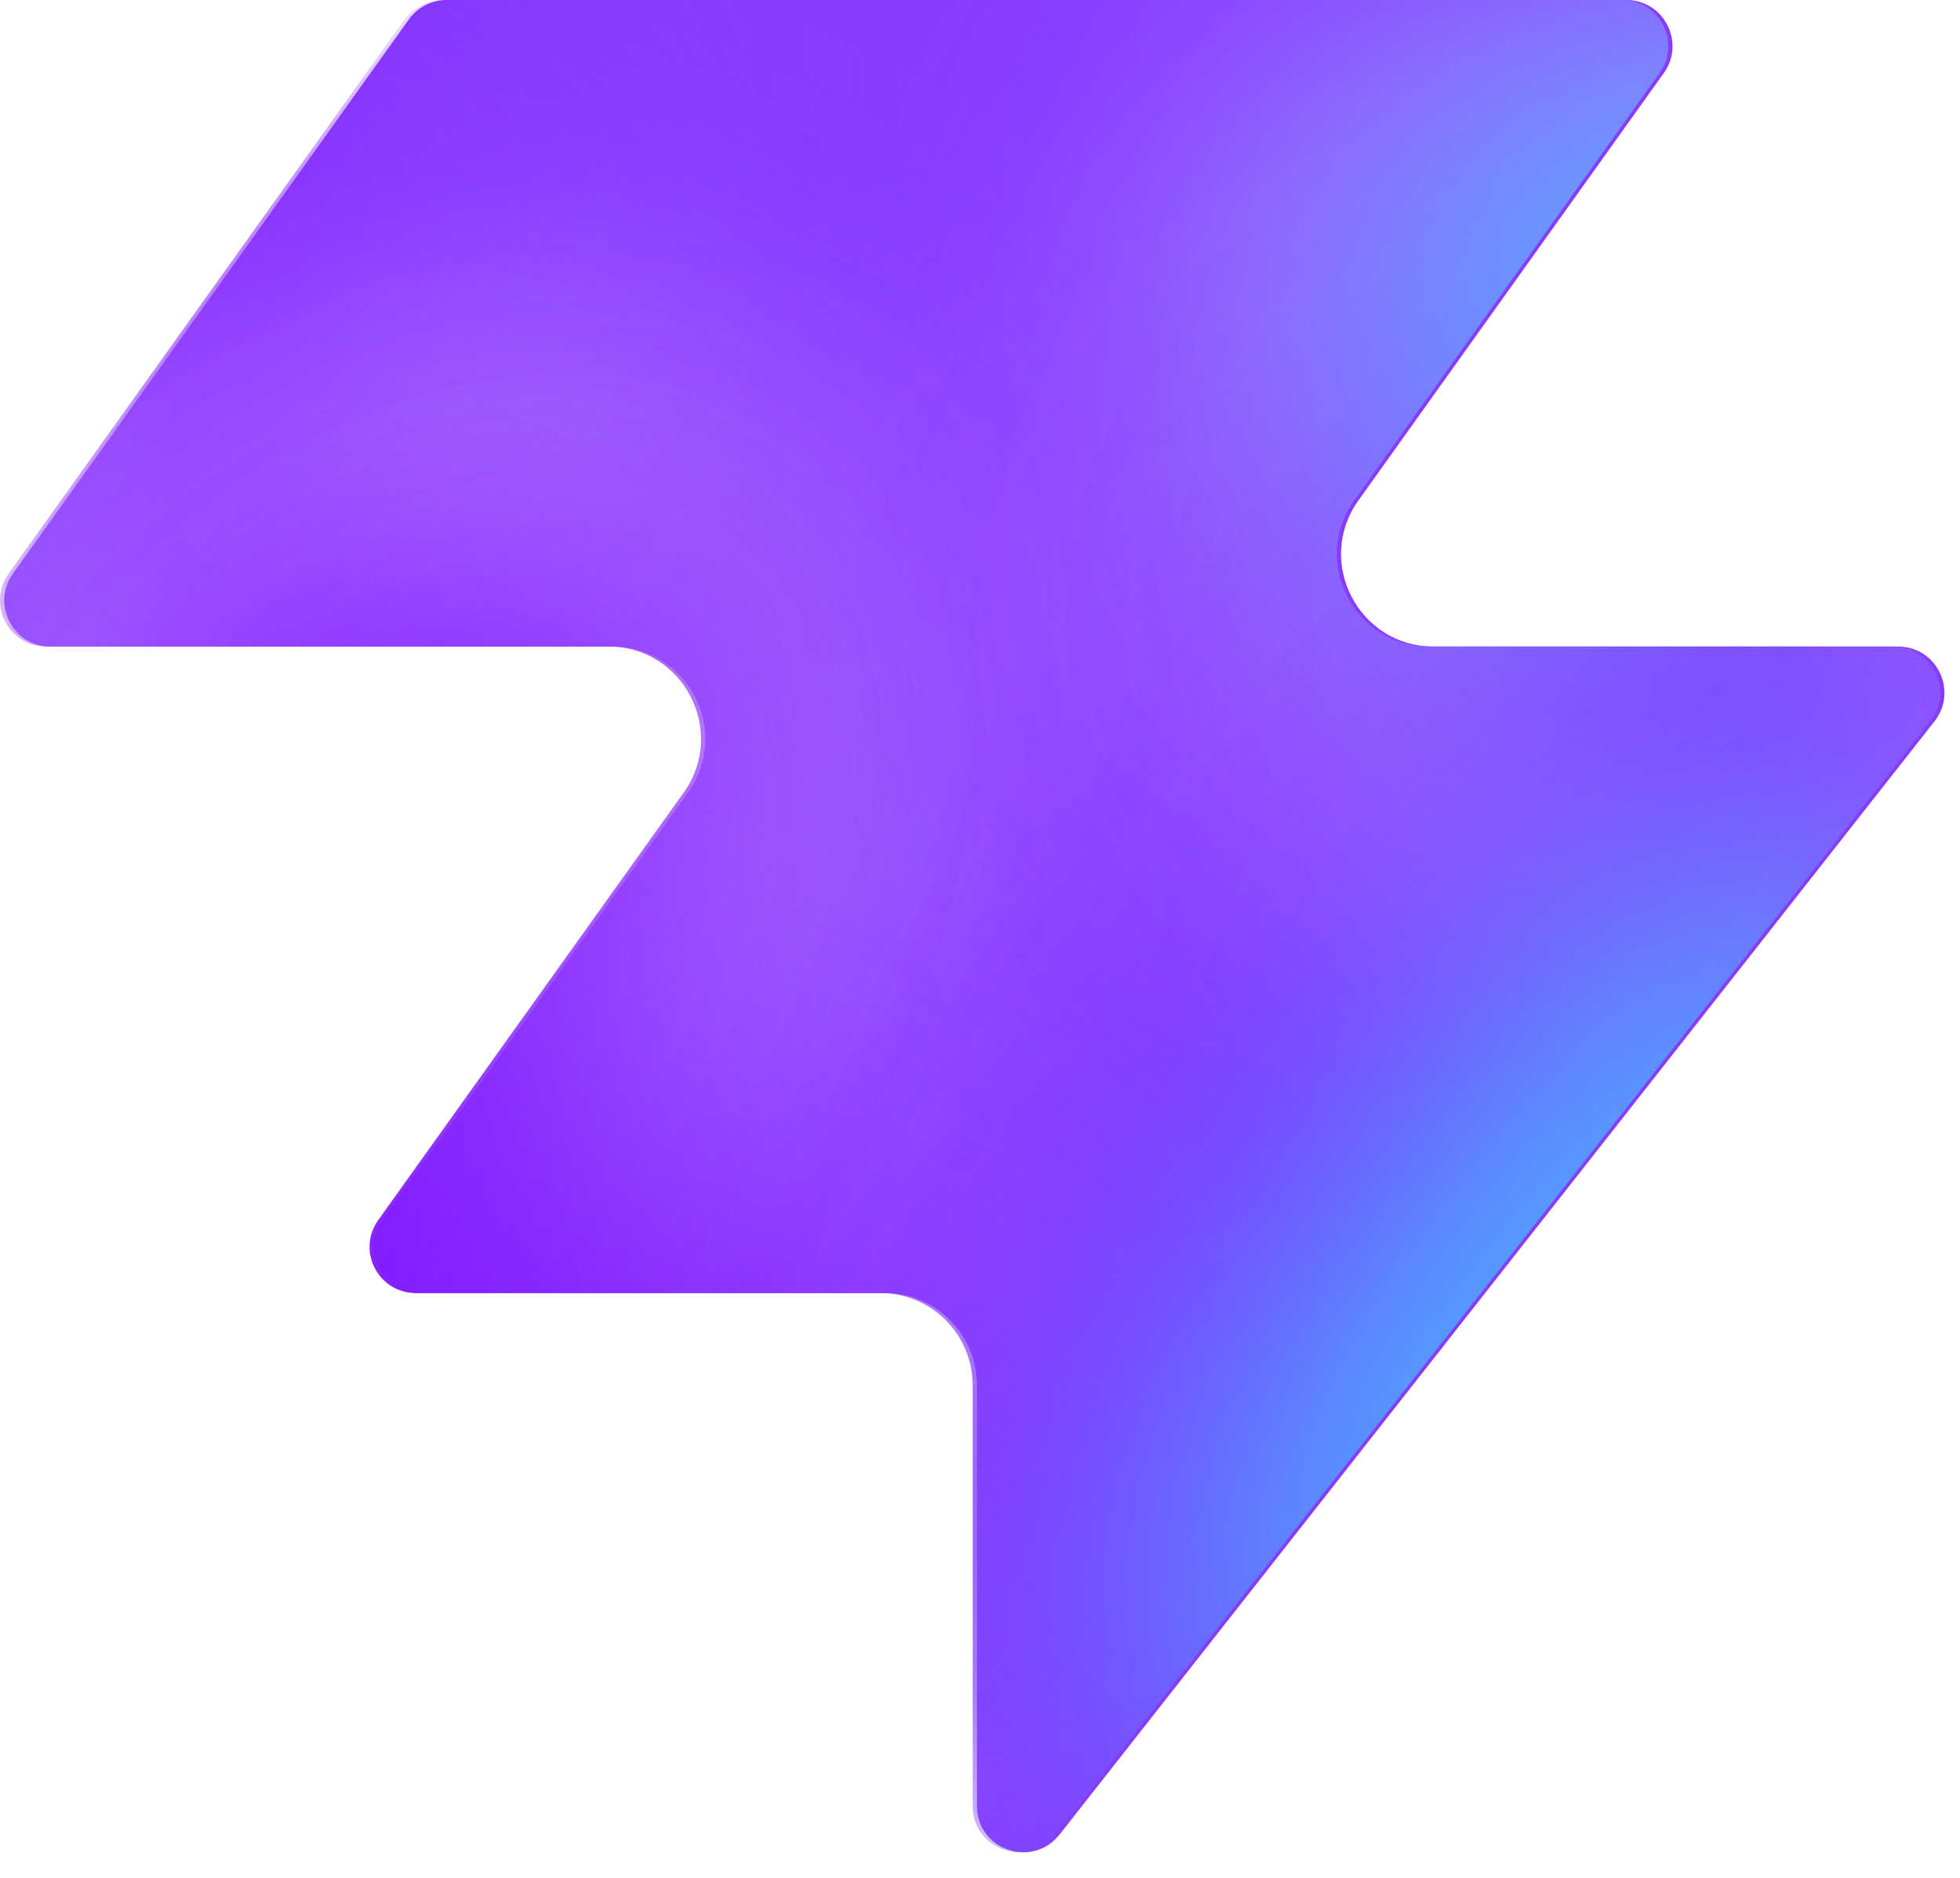
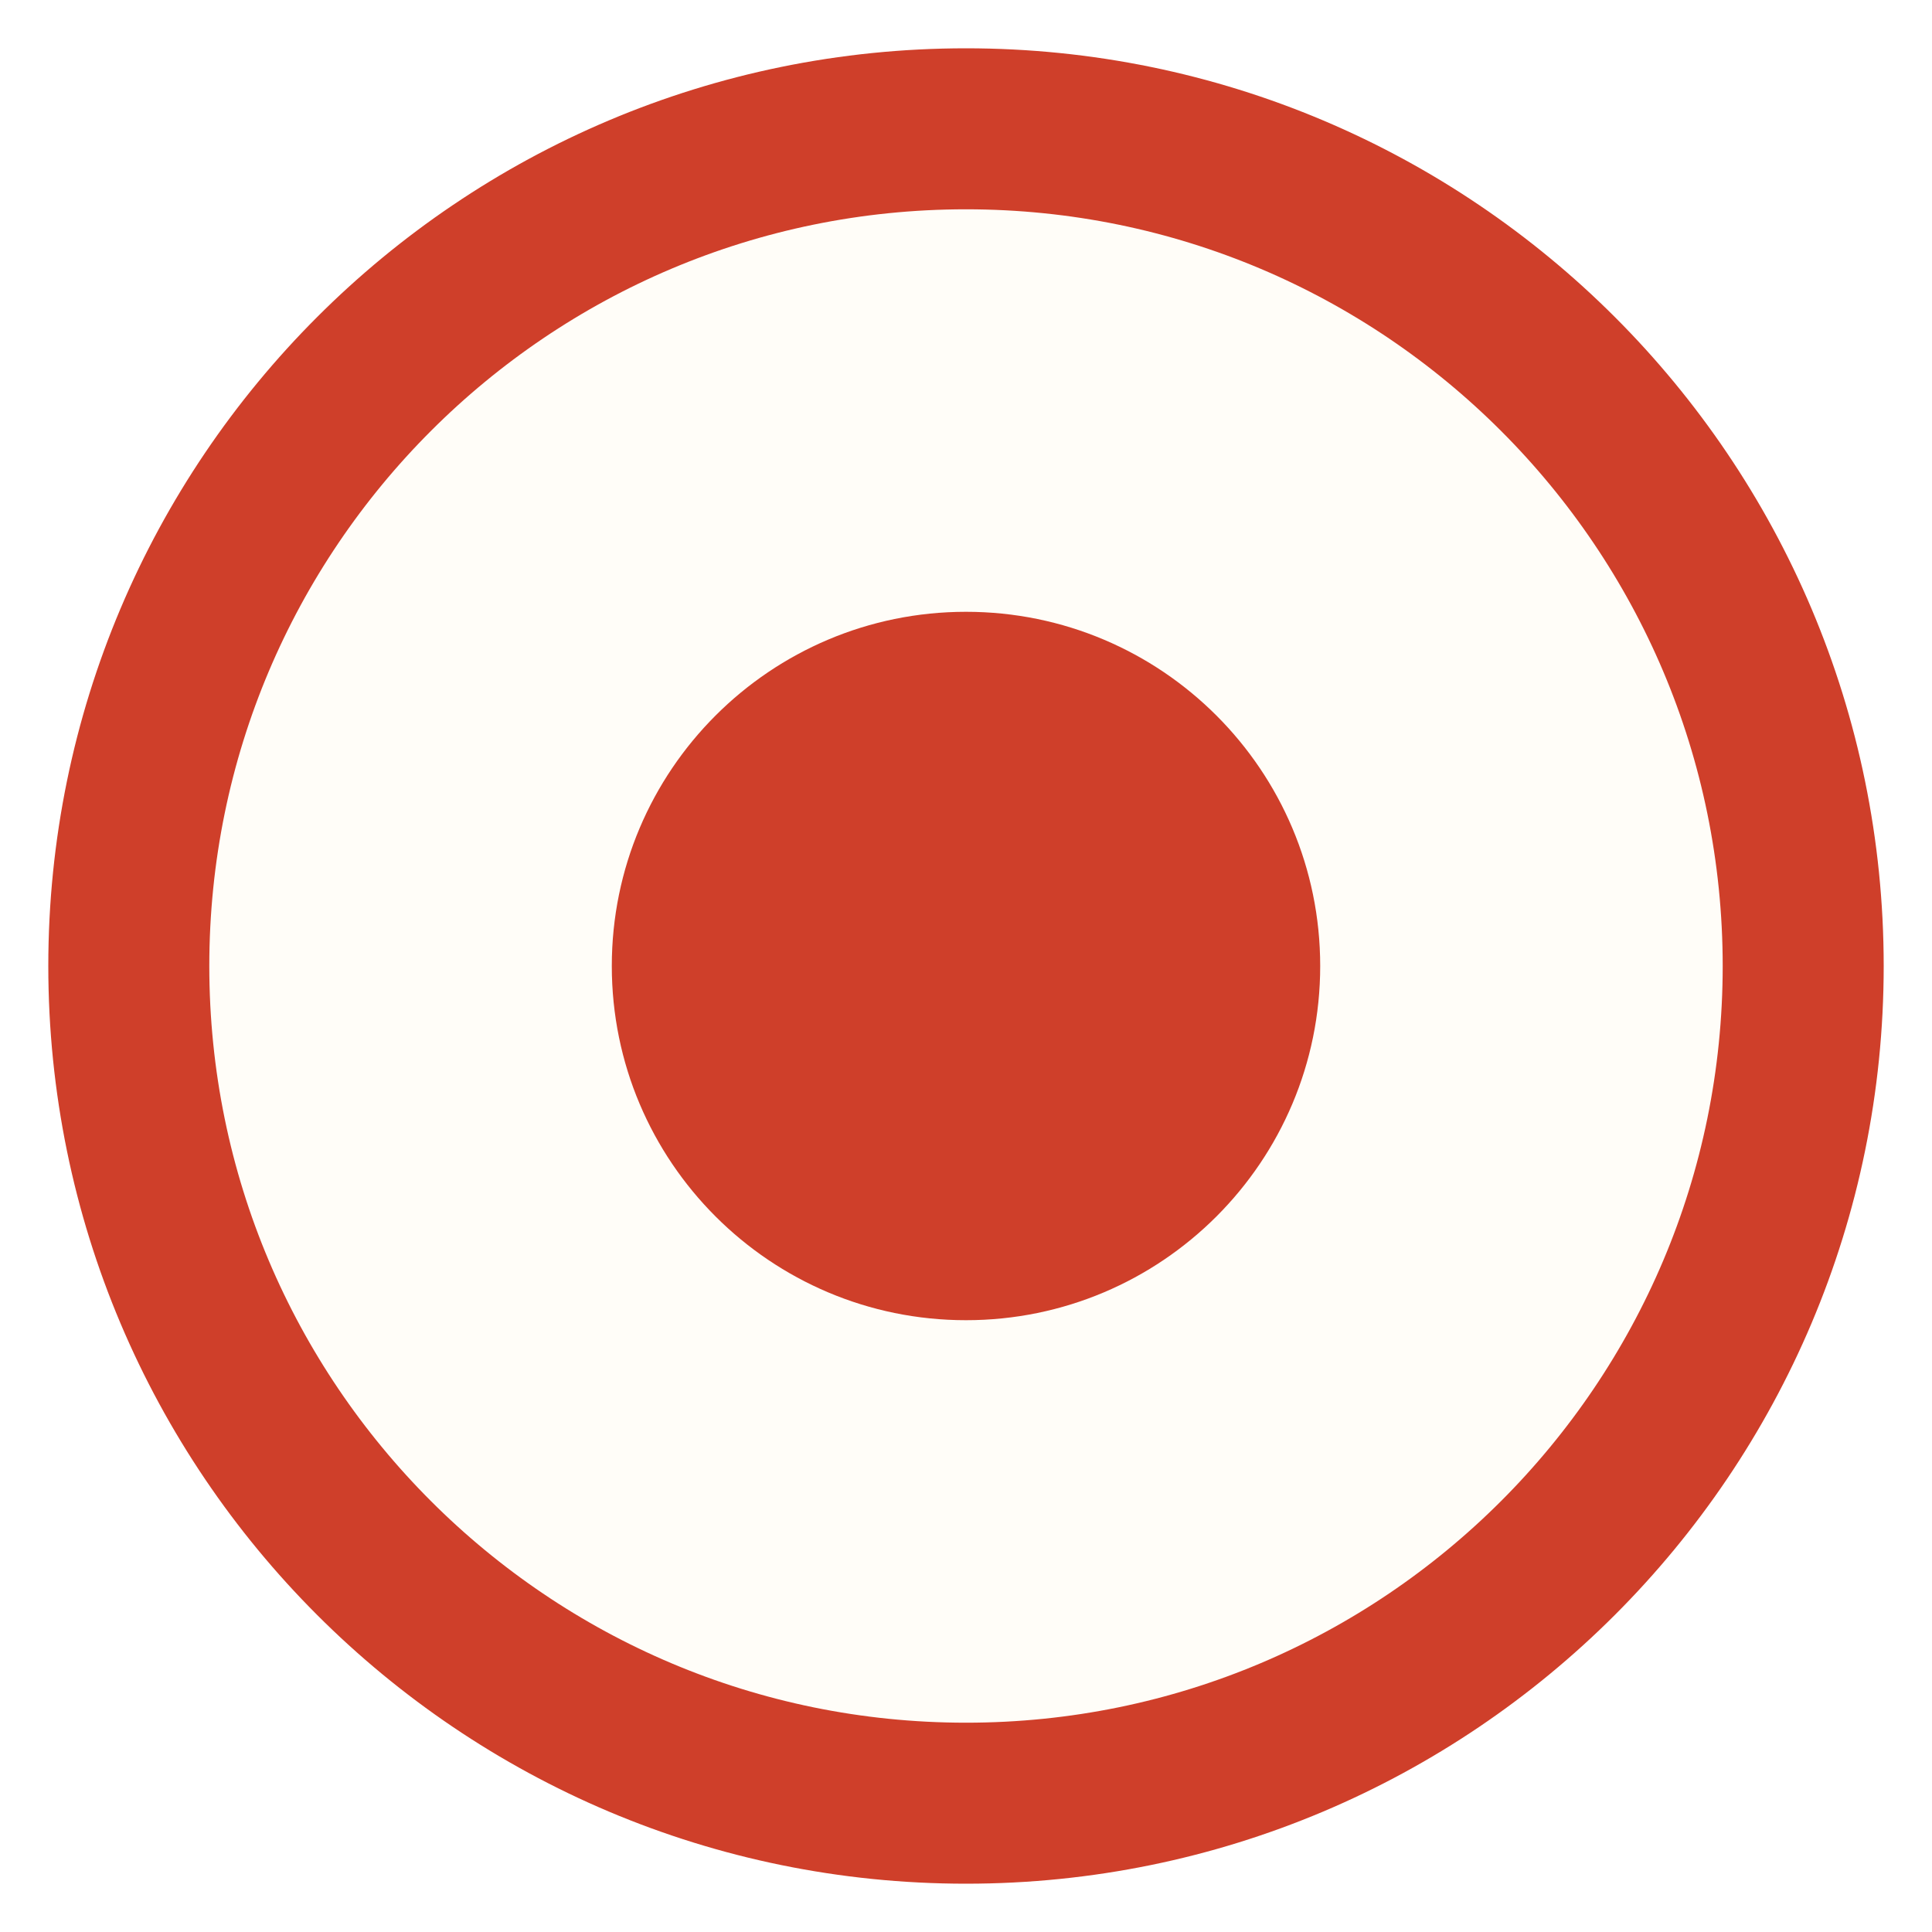
- <svg xmlns="http://www.w3.org/2000/svg" width="48" height="46" fill="none" viewBox="0 0 48 46">
-   <path fill="#863bff" d="M25.946 44.938c-.664.845-2.021.375-2.021-.698V33.937a2.26 2.26 0 0 0-2.262-2.262H10.287c-.92 0-1.456-1.04-.92-1.788l7.48-10.471c1.07-1.497 0-3.578-1.842-3.578H1.237c-.92 0-1.456-1.04-.92-1.788L10.013.474c.214-.297.556-.474.92-.474h28.894c.92 0 1.456 1.04.92 1.788l-7.48 10.471c-1.07 1.498 0 3.579 1.842 3.579h11.377c.943 0 1.473 1.088.89 1.83L25.947 44.94z" style="fill:#863bff;fill:color(display-p3 .525 .23 1);fill-opacity:1" />
-   <mask id="a" width="48" height="46" x="0" y="0" maskUnits="userSpaceOnUse" style="mask-type:alpha">
-     <path fill="#000" d="M25.842 44.938c-.664.844-2.021.375-2.021-.698V33.937a2.26 2.26 0 0 0-2.262-2.262H10.183c-.92 0-1.456-1.04-.92-1.788l7.48-10.471c1.07-1.498 0-3.579-1.842-3.579H1.133c-.92 0-1.456-1.04-.92-1.787L9.91.473c.214-.297.556-.474.92-.474h28.894c.92 0 1.456 1.04.92 1.788l-7.48 10.471c-1.07 1.498 0 3.578 1.842 3.578h11.377c.943 0 1.473 1.088.89 1.832L25.843 44.94z" style="fill:#000;fill-opacity:1" />
-   </mask>
-   <g mask="url(#a)">
-     <g filter="url(#b)">
-       <ellipse cx="5.508" cy="14.704" fill="#ede6ff" rx="5.508" ry="14.704" style="fill:#ede6ff;fill:color(display-p3 .927 .903 1);fill-opacity:1" transform="matrix(.00324 1 1 -.00324 -4.47 31.516)" />
-     </g>
-     <g filter="url(#c)">
-       <ellipse cx="10.399" cy="29.851" fill="#ede6ff" rx="10.399" ry="29.851" style="fill:#ede6ff;fill:color(display-p3 .927 .903 1);fill-opacity:1" transform="matrix(.00324 1 1 -.00324 -39.328 7.883)" />
-     </g>
-     <g filter="url(#d)">
-       <ellipse cx="5.508" cy="30.487" fill="#7e14ff" rx="5.508" ry="30.487" style="fill:#7e14ff;fill:color(display-p3 .492 .077 1);fill-opacity:1" transform="rotate(89.814 -25.913 -14.639)scale(1 -1)" />
-     </g>
-     <g filter="url(#e)">
-       <ellipse cx="5.508" cy="30.599" fill="#7e14ff" rx="5.508" ry="30.599" style="fill:#7e14ff;fill:color(display-p3 .492 .077 1);fill-opacity:1" transform="rotate(89.814 -32.644 -3.334)scale(1 -1)" />
-     </g>
-     <g filter="url(#f)">
-       <ellipse cx="5.508" cy="30.599" fill="#7e14ff" rx="5.508" ry="30.599" style="fill:#7e14ff;fill:color(display-p3 .492 .077 1);fill-opacity:1" transform="matrix(.00324 1 1 -.00324 -34.34 30.47)" />
-     </g>
-     <g filter="url(#g)">
-       <ellipse cx="14.072" cy="22.078" fill="#ede6ff" rx="14.072" ry="22.078" style="fill:#ede6ff;fill:color(display-p3 .927 .903 1);fill-opacity:1" transform="rotate(93.35 24.506 48.493)scale(-1 1)" />
-     </g>
-     <g filter="url(#h)">
-       <ellipse cx="3.47" cy="21.501" fill="#7e14ff" rx="3.47" ry="21.501" style="fill:#7e14ff;fill:color(display-p3 .492 .077 1);fill-opacity:1" transform="rotate(89.009 28.708 47.59)scale(-1 1)" />
-     </g>
-     <g filter="url(#i)">
-       <ellipse cx="3.47" cy="21.501" fill="#7e14ff" rx="3.47" ry="21.501" style="fill:#7e14ff;fill:color(display-p3 .492 .077 1);fill-opacity:1" transform="rotate(89.009 28.708 47.59)scale(-1 1)" />
-     </g>
-     <g filter="url(#j)">
-       <ellipse cx=".387" cy="8.972" fill="#7e14ff" rx="4.407" ry="29.108" style="fill:#7e14ff;fill:color(display-p3 .492 .077 1);fill-opacity:1" transform="rotate(39.51 .387 8.972)" />
-     </g>
-     <g filter="url(#k)">
-       <ellipse cx="47.523" cy="-6.092" fill="#7e14ff" rx="4.407" ry="29.108" style="fill:#7e14ff;fill:color(display-p3 .492 .077 1);fill-opacity:1" transform="rotate(37.892 47.523 -6.092)" />
-     </g>
-     <g filter="url(#l)">
-       <ellipse cx="41.412" cy="6.333" fill="#47bfff" rx="5.971" ry="9.665" style="fill:#47bfff;fill:color(display-p3 .28 .748 1);fill-opacity:1" transform="rotate(37.892 41.412 6.333)" />
-     </g>
-     <g filter="url(#m)">
-       <ellipse cx="-1.879" cy="38.332" fill="#7e14ff" rx="4.407" ry="29.108" style="fill:#7e14ff;fill:color(display-p3 .492 .077 1);fill-opacity:1" transform="rotate(37.892 -1.88 38.332)" />
-     </g>
-     <g filter="url(#n)">
-       <ellipse cx="-1.879" cy="38.332" fill="#7e14ff" rx="4.407" ry="29.108" style="fill:#7e14ff;fill:color(display-p3 .492 .077 1);fill-opacity:1" transform="rotate(37.892 -1.88 38.332)" />
-     </g>
-     <g filter="url(#o)">
-       <ellipse cx="35.651" cy="29.907" fill="#7e14ff" rx="4.407" ry="29.108" style="fill:#7e14ff;fill:color(display-p3 .492 .077 1);fill-opacity:1" transform="rotate(37.892 35.651 29.907)" />
-     </g>
-     <g filter="url(#p)">
-       <ellipse cx="38.418" cy="32.4" fill="#47bfff" rx="5.971" ry="15.297" style="fill:#47bfff;fill:color(display-p3 .28 .748 1);fill-opacity:1" transform="rotate(37.892 38.418 32.4)" />
-     </g>
-   </g>
-   <defs>
-     <filter id="b" width="60.045" height="41.654" x="-19.77" y="16.149" color-interpolation-filters="sRGB" filterUnits="userSpaceOnUse">
-       <feFlood flood-opacity="0" result="BackgroundImageFix" />
-       <feBlend in="SourceGraphic" in2="BackgroundImageFix" result="shape" />
-       <feGaussianBlur result="effect1_foregroundBlur_2002_17158" stdDeviation="7.659" />
-     </filter>
-     <filter id="c" width="90.34" height="51.437" x="-54.613" y="-7.533" color-interpolation-filters="sRGB" filterUnits="userSpaceOnUse">
-       <feFlood flood-opacity="0" result="BackgroundImageFix" />
-       <feBlend in="SourceGraphic" in2="BackgroundImageFix" result="shape" />
-       <feGaussianBlur result="effect1_foregroundBlur_2002_17158" stdDeviation="7.659" />
-     </filter>
-     <filter id="d" width="79.355" height="29.4" x="-49.64" y="2.03" color-interpolation-filters="sRGB" filterUnits="userSpaceOnUse">
-       <feFlood flood-opacity="0" result="BackgroundImageFix" />
-       <feBlend in="SourceGraphic" in2="BackgroundImageFix" result="shape" />
-       <feGaussianBlur result="effect1_foregroundBlur_2002_17158" stdDeviation="4.596" />
-     </filter>
-     <filter id="e" width="79.579" height="29.4" x="-45.045" y="20.029" color-interpolation-filters="sRGB" filterUnits="userSpaceOnUse">
-       <feFlood flood-opacity="0" result="BackgroundImageFix" />
-       <feBlend in="SourceGraphic" in2="BackgroundImageFix" result="shape" />
-       <feGaussianBlur result="effect1_foregroundBlur_2002_17158" stdDeviation="4.596" />
-     </filter>
-     <filter id="f" width="79.579" height="29.4" x="-43.513" y="21.178" color-interpolation-filters="sRGB" filterUnits="userSpaceOnUse">
-       <feFlood flood-opacity="0" result="BackgroundImageFix" />
-       <feBlend in="SourceGraphic" in2="BackgroundImageFix" result="shape" />
-       <feGaussianBlur result="effect1_foregroundBlur_2002_17158" stdDeviation="4.596" />
-     </filter>
-     <filter id="g" width="74.749" height="58.852" x="15.756" y="-17.901" color-interpolation-filters="sRGB" filterUnits="userSpaceOnUse">
-       <feFlood flood-opacity="0" result="BackgroundImageFix" />
-       <feBlend in="SourceGraphic" in2="BackgroundImageFix" result="shape" />
-       <feGaussianBlur result="effect1_foregroundBlur_2002_17158" stdDeviation="7.659" />
-     </filter>
-     <filter id="h" width="61.377" height="25.362" x="23.548" y="2.284" color-interpolation-filters="sRGB" filterUnits="userSpaceOnUse">
-       <feFlood flood-opacity="0" result="BackgroundImageFix" />
-       <feBlend in="SourceGraphic" in2="BackgroundImageFix" result="shape" />
-       <feGaussianBlur result="effect1_foregroundBlur_2002_17158" stdDeviation="4.596" />
-     </filter>
-     <filter id="i" width="61.377" height="25.362" x="23.548" y="2.284" color-interpolation-filters="sRGB" filterUnits="userSpaceOnUse">
-       <feFlood flood-opacity="0" result="BackgroundImageFix" />
-       <feBlend in="SourceGraphic" in2="BackgroundImageFix" result="shape" />
-       <feGaussianBlur result="effect1_foregroundBlur_2002_17158" stdDeviation="4.596" />
-     </filter>
-     <filter id="j" width="56.045" height="63.649" x="-27.636" y="-22.853" color-interpolation-filters="sRGB" filterUnits="userSpaceOnUse">
-       <feFlood flood-opacity="0" result="BackgroundImageFix" />
-       <feBlend in="SourceGraphic" in2="BackgroundImageFix" result="shape" />
-       <feGaussianBlur result="effect1_foregroundBlur_2002_17158" stdDeviation="4.596" />
-     </filter>
-     <filter id="k" width="54.814" height="64.646" x="20.116" y="-38.415" color-interpolation-filters="sRGB" filterUnits="userSpaceOnUse">
-       <feFlood flood-opacity="0" result="BackgroundImageFix" />
-       <feBlend in="SourceGraphic" in2="BackgroundImageFix" result="shape" />
-       <feGaussianBlur result="effect1_foregroundBlur_2002_17158" stdDeviation="4.596" />
-     </filter>
-     <filter id="l" width="33.541" height="35.313" x="24.641" y="-11.323" color-interpolation-filters="sRGB" filterUnits="userSpaceOnUse">
-       <feFlood flood-opacity="0" result="BackgroundImageFix" />
-       <feBlend in="SourceGraphic" in2="BackgroundImageFix" result="shape" />
-       <feGaussianBlur result="effect1_foregroundBlur_2002_17158" stdDeviation="4.596" />
-     </filter>
-     <filter id="m" width="54.814" height="64.646" x="-29.286" y="6.009" color-interpolation-filters="sRGB" filterUnits="userSpaceOnUse">
-       <feFlood flood-opacity="0" result="BackgroundImageFix" />
-       <feBlend in="SourceGraphic" in2="BackgroundImageFix" result="shape" />
-       <feGaussianBlur result="effect1_foregroundBlur_2002_17158" stdDeviation="4.596" />
-     </filter>
-     <filter id="n" width="54.814" height="64.646" x="-29.286" y="6.009" color-interpolation-filters="sRGB" filterUnits="userSpaceOnUse">
-       <feFlood flood-opacity="0" result="BackgroundImageFix" />
-       <feBlend in="SourceGraphic" in2="BackgroundImageFix" result="shape" />
-       <feGaussianBlur result="effect1_foregroundBlur_2002_17158" stdDeviation="4.596" />
-     </filter>
-     <filter id="o" width="54.814" height="64.646" x="8.244" y="-2.416" color-interpolation-filters="sRGB" filterUnits="userSpaceOnUse">
-       <feFlood flood-opacity="0" result="BackgroundImageFix" />
-       <feBlend in="SourceGraphic" in2="BackgroundImageFix" result="shape" />
-       <feGaussianBlur result="effect1_foregroundBlur_2002_17158" stdDeviation="4.596" />
-     </filter>
-     <filter id="p" width="39.409" height="43.623" x="18.713" y="10.588" color-interpolation-filters="sRGB" filterUnits="userSpaceOnUse">
-       <feFlood flood-opacity="0" result="BackgroundImageFix" />
-       <feBlend in="SourceGraphic" in2="BackgroundImageFix" result="shape" />
-       <feGaussianBlur result="effect1_foregroundBlur_2002_17158" stdDeviation="4.596" />
-     </filter>
-   </defs>
+ <svg xmlns="http://www.w3.org/2000/svg" width="32" height="32" viewBox="0 0 30 30">
+   <circle cx="15" cy="15" r="13" fill="#fffdf8" stroke="#cf3f2a" stroke-width="2.5" />
+   <circle cx="15" cy="15" r="5.5" fill="#cf3f2a" />
</svg>
